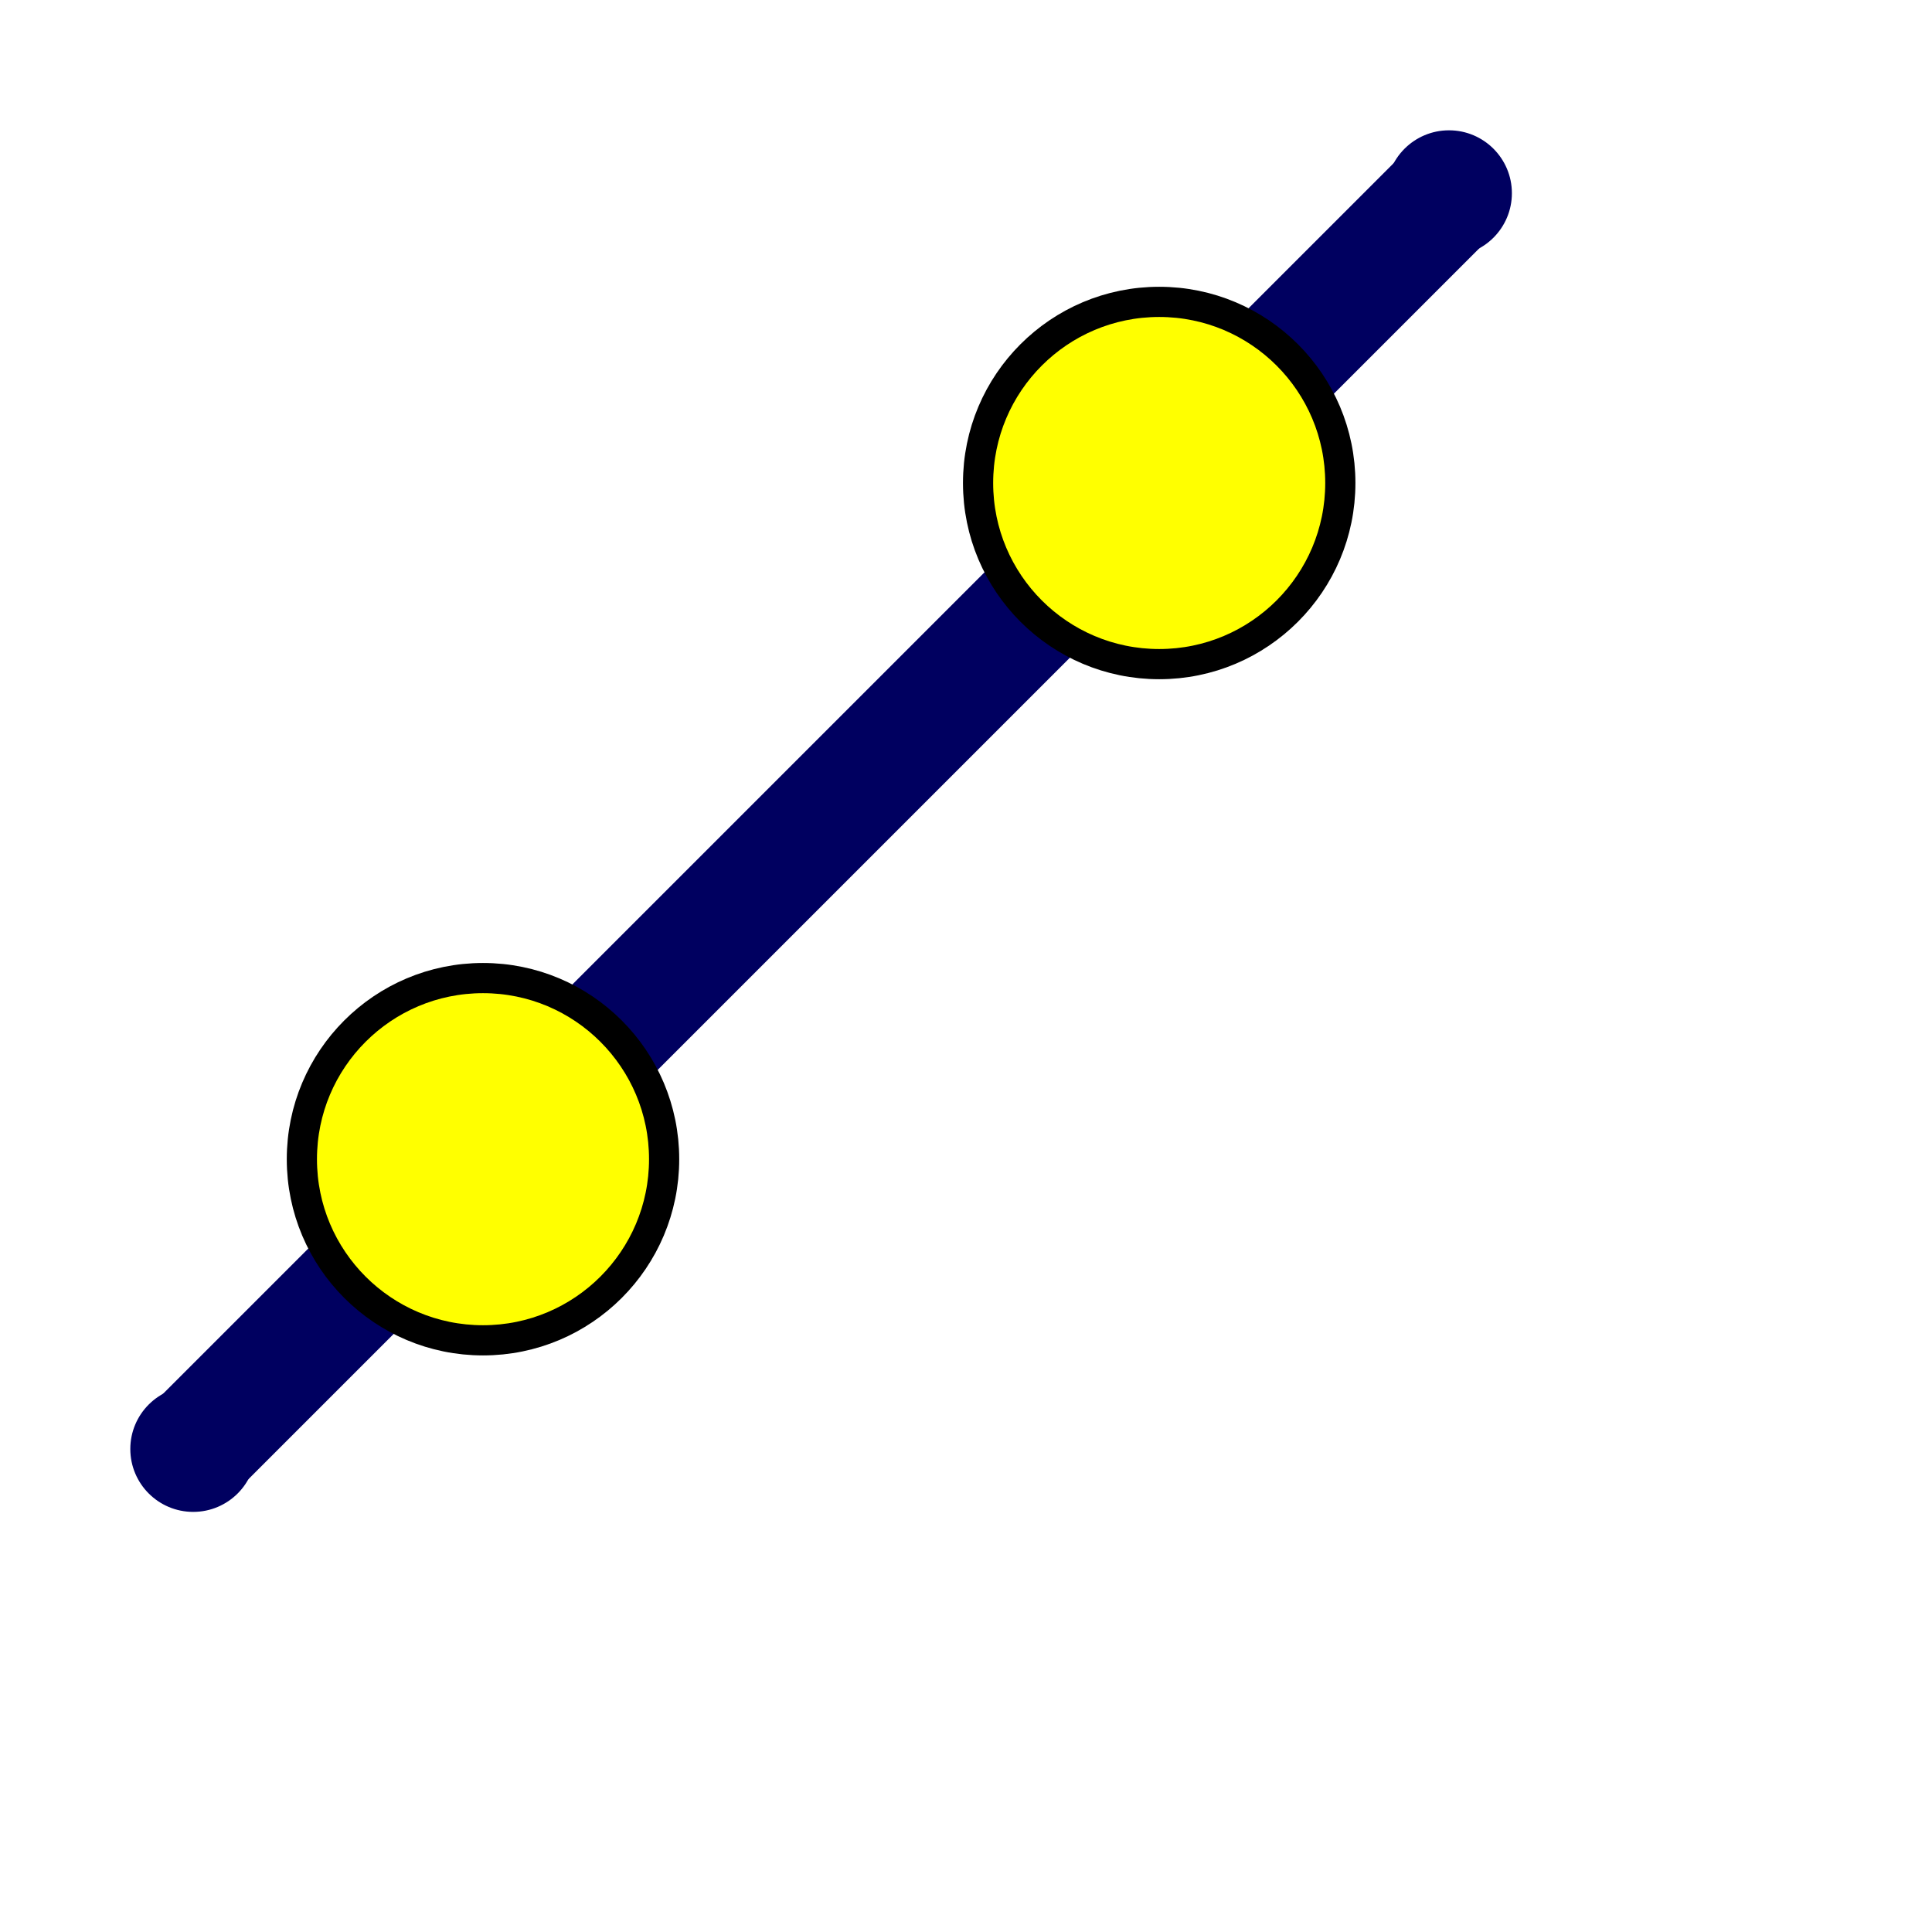
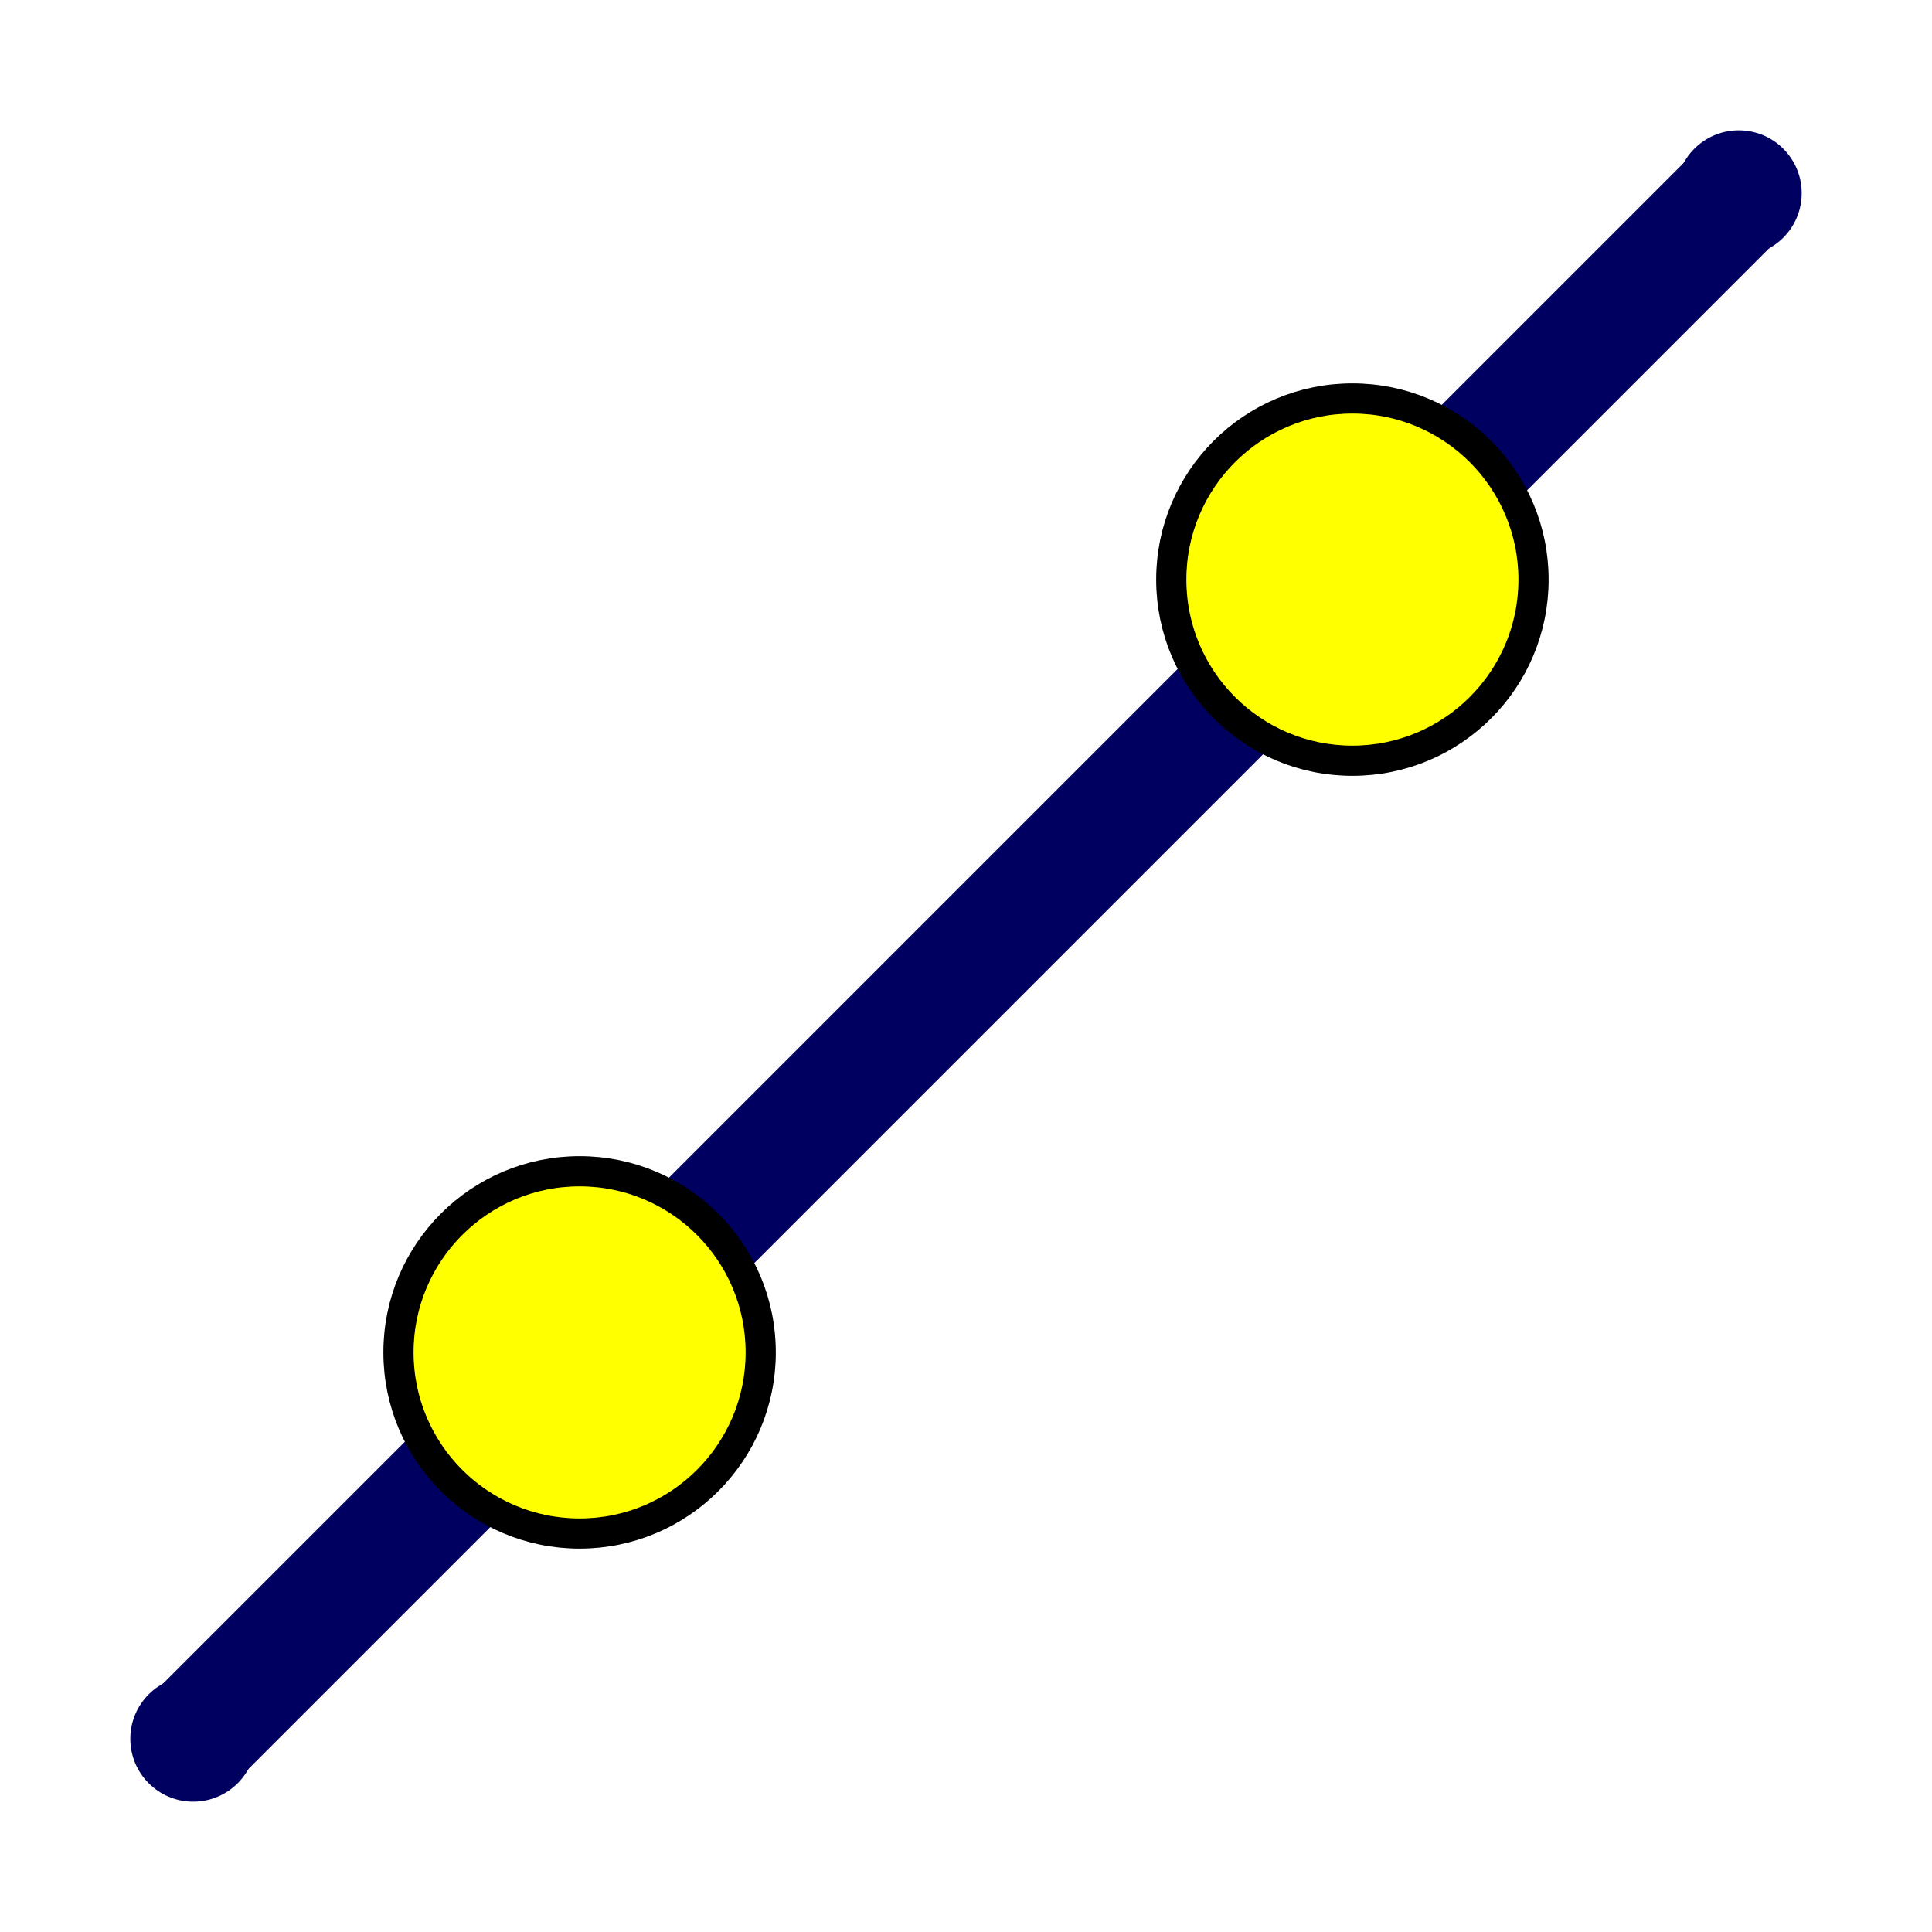
<svg xmlns="http://www.w3.org/2000/svg" width="768" height="768" version="1.1">
-   <circle cx="576" cy="76.8" r="24" fill="#000060" fill-opacity="1" stroke="#000060" stroke-opacity="1" stroke-width="2" />
-   <text x="586" y="66.8" />
-   <circle cx="76.8" cy="576" r="24" fill="#000060" fill-opacity="1" stroke="#000060" stroke-opacity="1" stroke-width="2" />
-   <text x="86.8" y="566" />
-   <path d=" M 76.8 576L 576 76.8" fill="#ffff00" fill-opacity="0.5" stroke="#000060" stroke-opacity="1" stroke-width="48" />
-   <circle cx="460.8" cy="192" r="72" fill="#ffff00" fill-opacity="1" stroke="#000000" stroke-opacity="1" stroke-width="12" />
-   <text x="470.8" y="182" />
-   <circle cx="192" cy="460.8" r="72" fill="#ffff00" fill-opacity="1" stroke="#000000" stroke-opacity="1" stroke-width="12" />
-   <text x="202" y="450.8" />
+   <circle cx="76.8" cy="691.2" r="24" fill="#000060" fill-opacity="1" stroke="#000060" stroke-opacity="1" stroke-width="2" />
+   <circle cx="691.2" cy="76.8" r="24" fill="#000060" fill-opacity="1" stroke="#000060" stroke-opacity="1" stroke-width="2" />
+   <path d=" M 76.8 691.2L 691.2 76.8" fill="#ffff00" fill-opacity="0.5" stroke="#000060" stroke-opacity="1" stroke-width="48" />
+   <circle cx="230.4" cy="537.6" r="72" fill="#ffff00" fill-opacity="1" stroke="#000000" stroke-opacity="1" stroke-width="12" />
+   <circle cx="537.6" cy="230.4" r="72" fill="#ffff00" fill-opacity="1" stroke="#000000" stroke-opacity="1" stroke-width="12" />
</svg>
